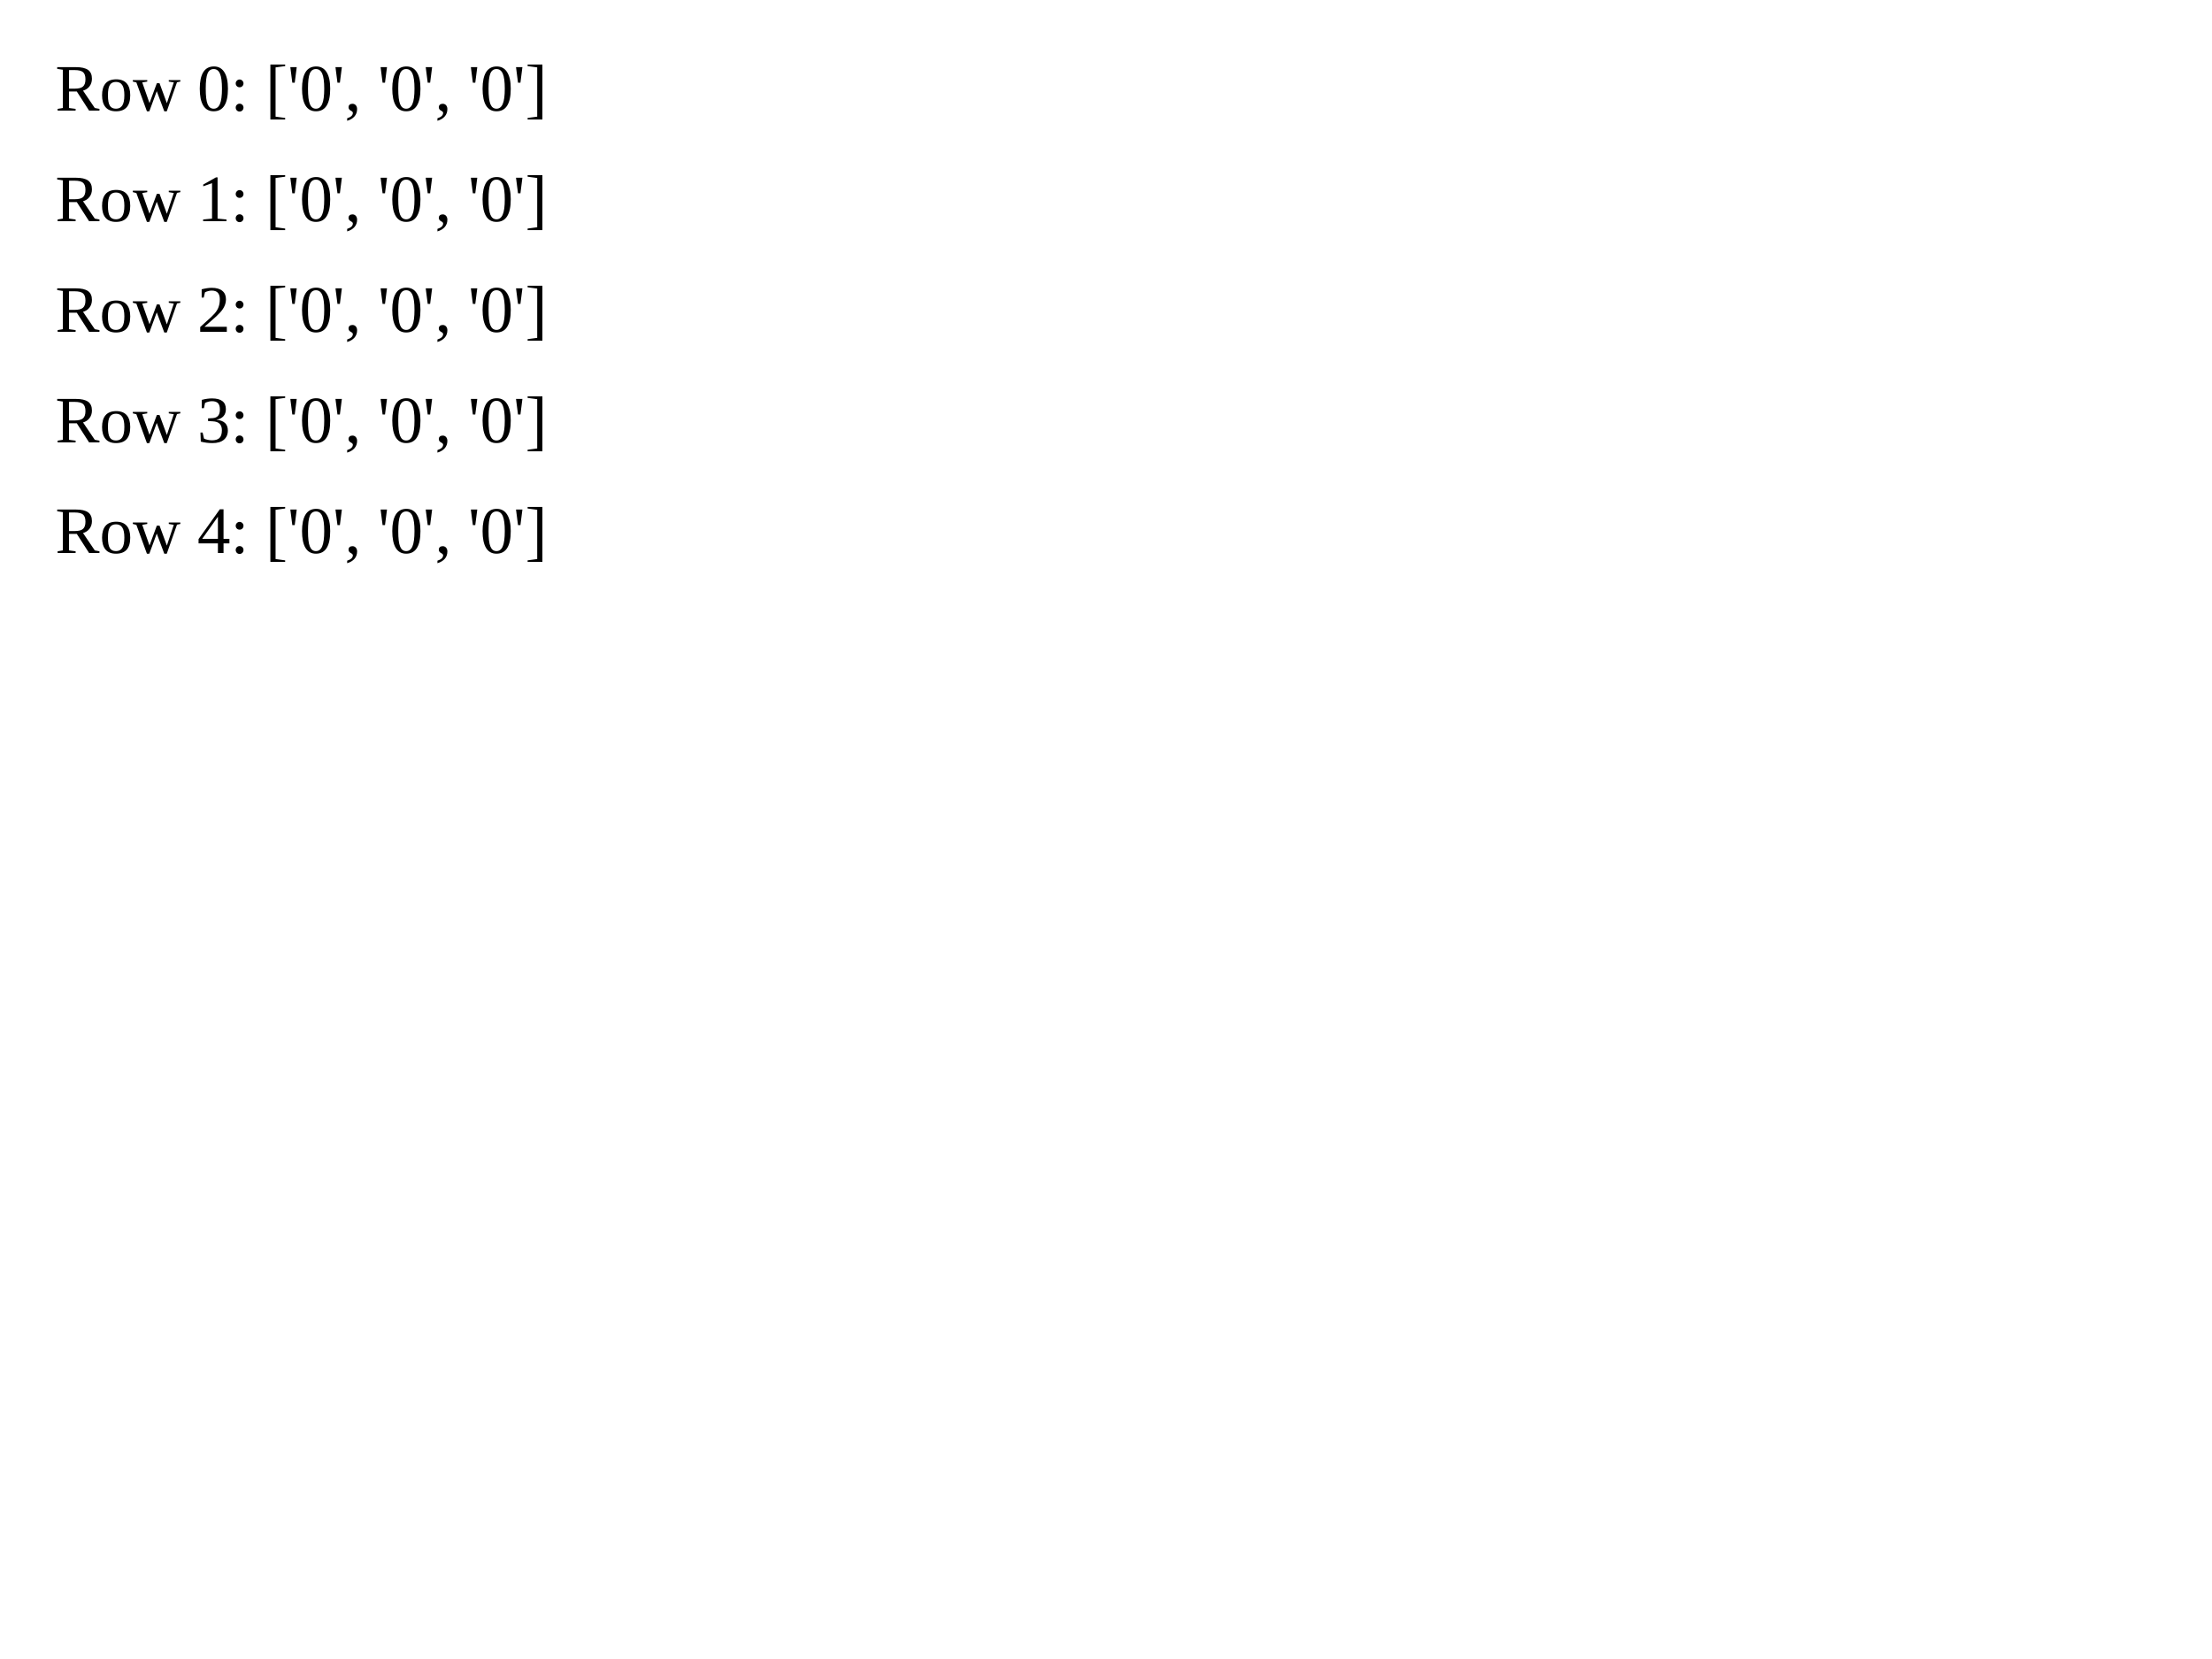
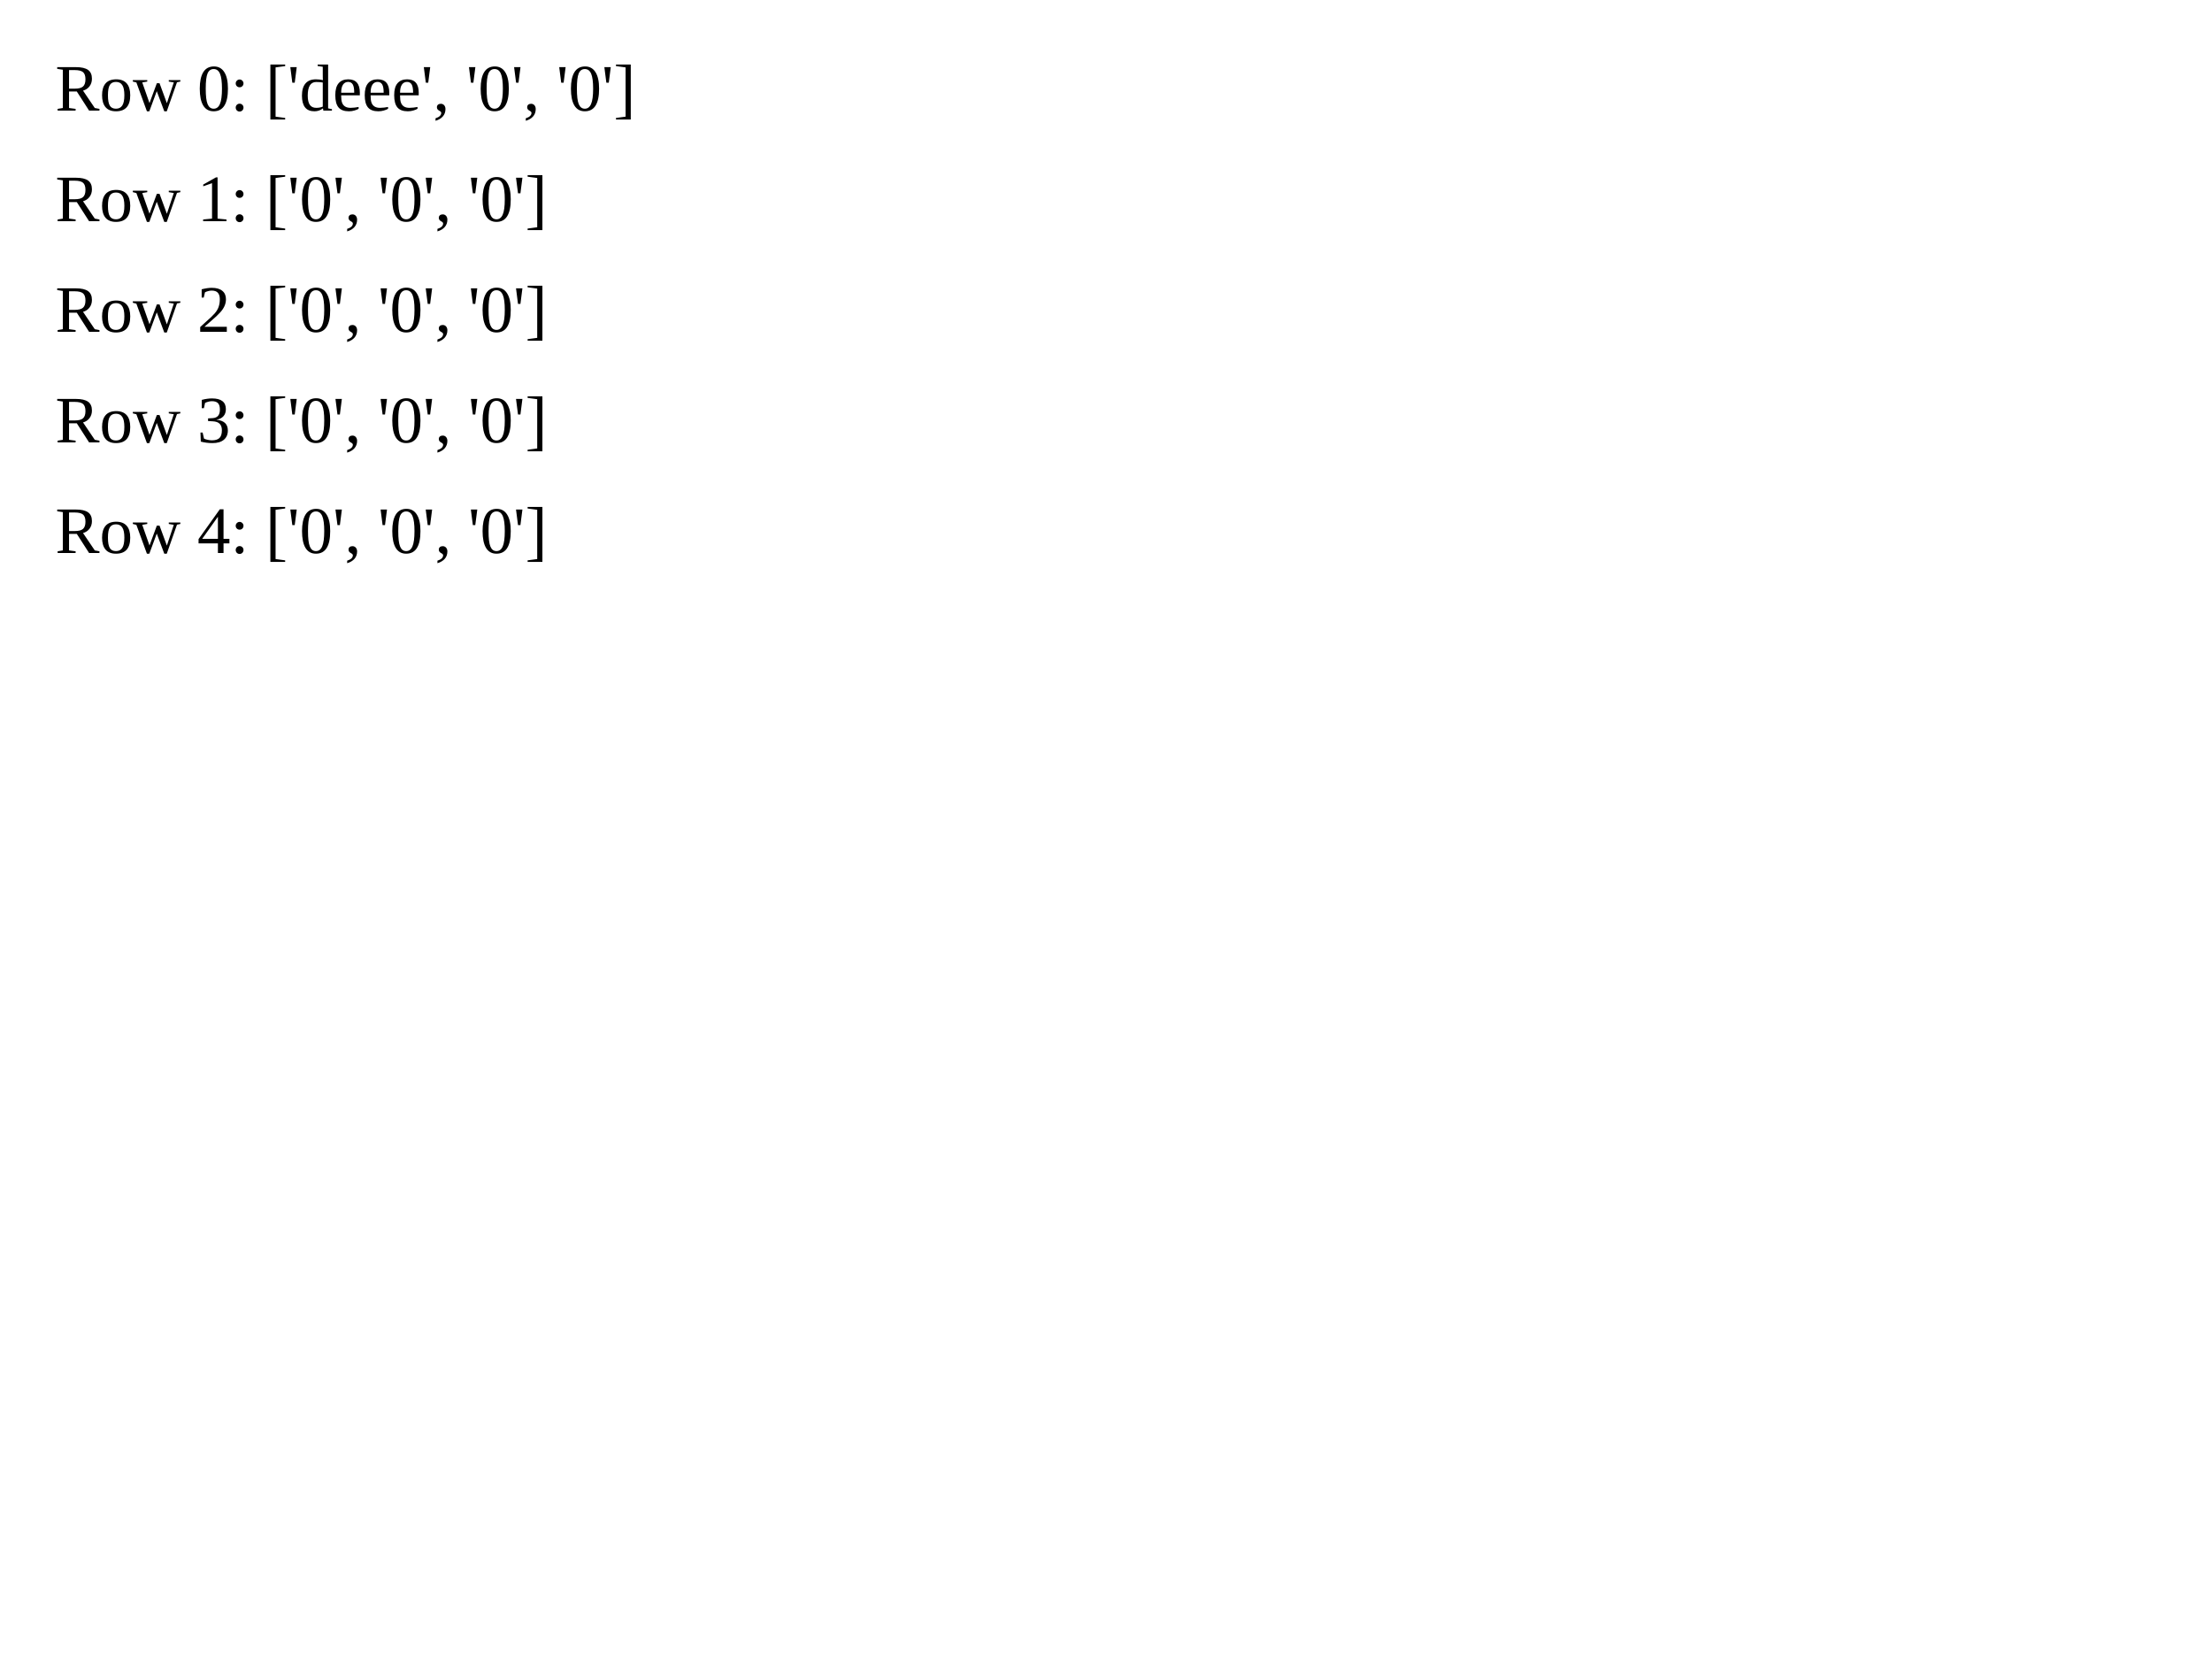
<svg xmlns="http://www.w3.org/2000/svg" baseProfile="full" height="300px" version="1.1" width="400px">
  <defs />
-   <text fill="black" x="10" y="20">Row 0: ['0', '0', '0']</text>
+   <text fill="black" x="10" y="20">Row 0: ['deee', '0', '0']</text>
  <text fill="black" x="10" y="40">Row 1: ['0', '0', '0']</text>
  <text fill="black" x="10" y="60">Row 2: ['0', '0', '0']</text>
  <text fill="black" x="10" y="80">Row 3: ['0', '0', '0']</text>
  <text fill="black" x="10" y="100">Row 4: ['0', '0', '0']</text>
</svg>
